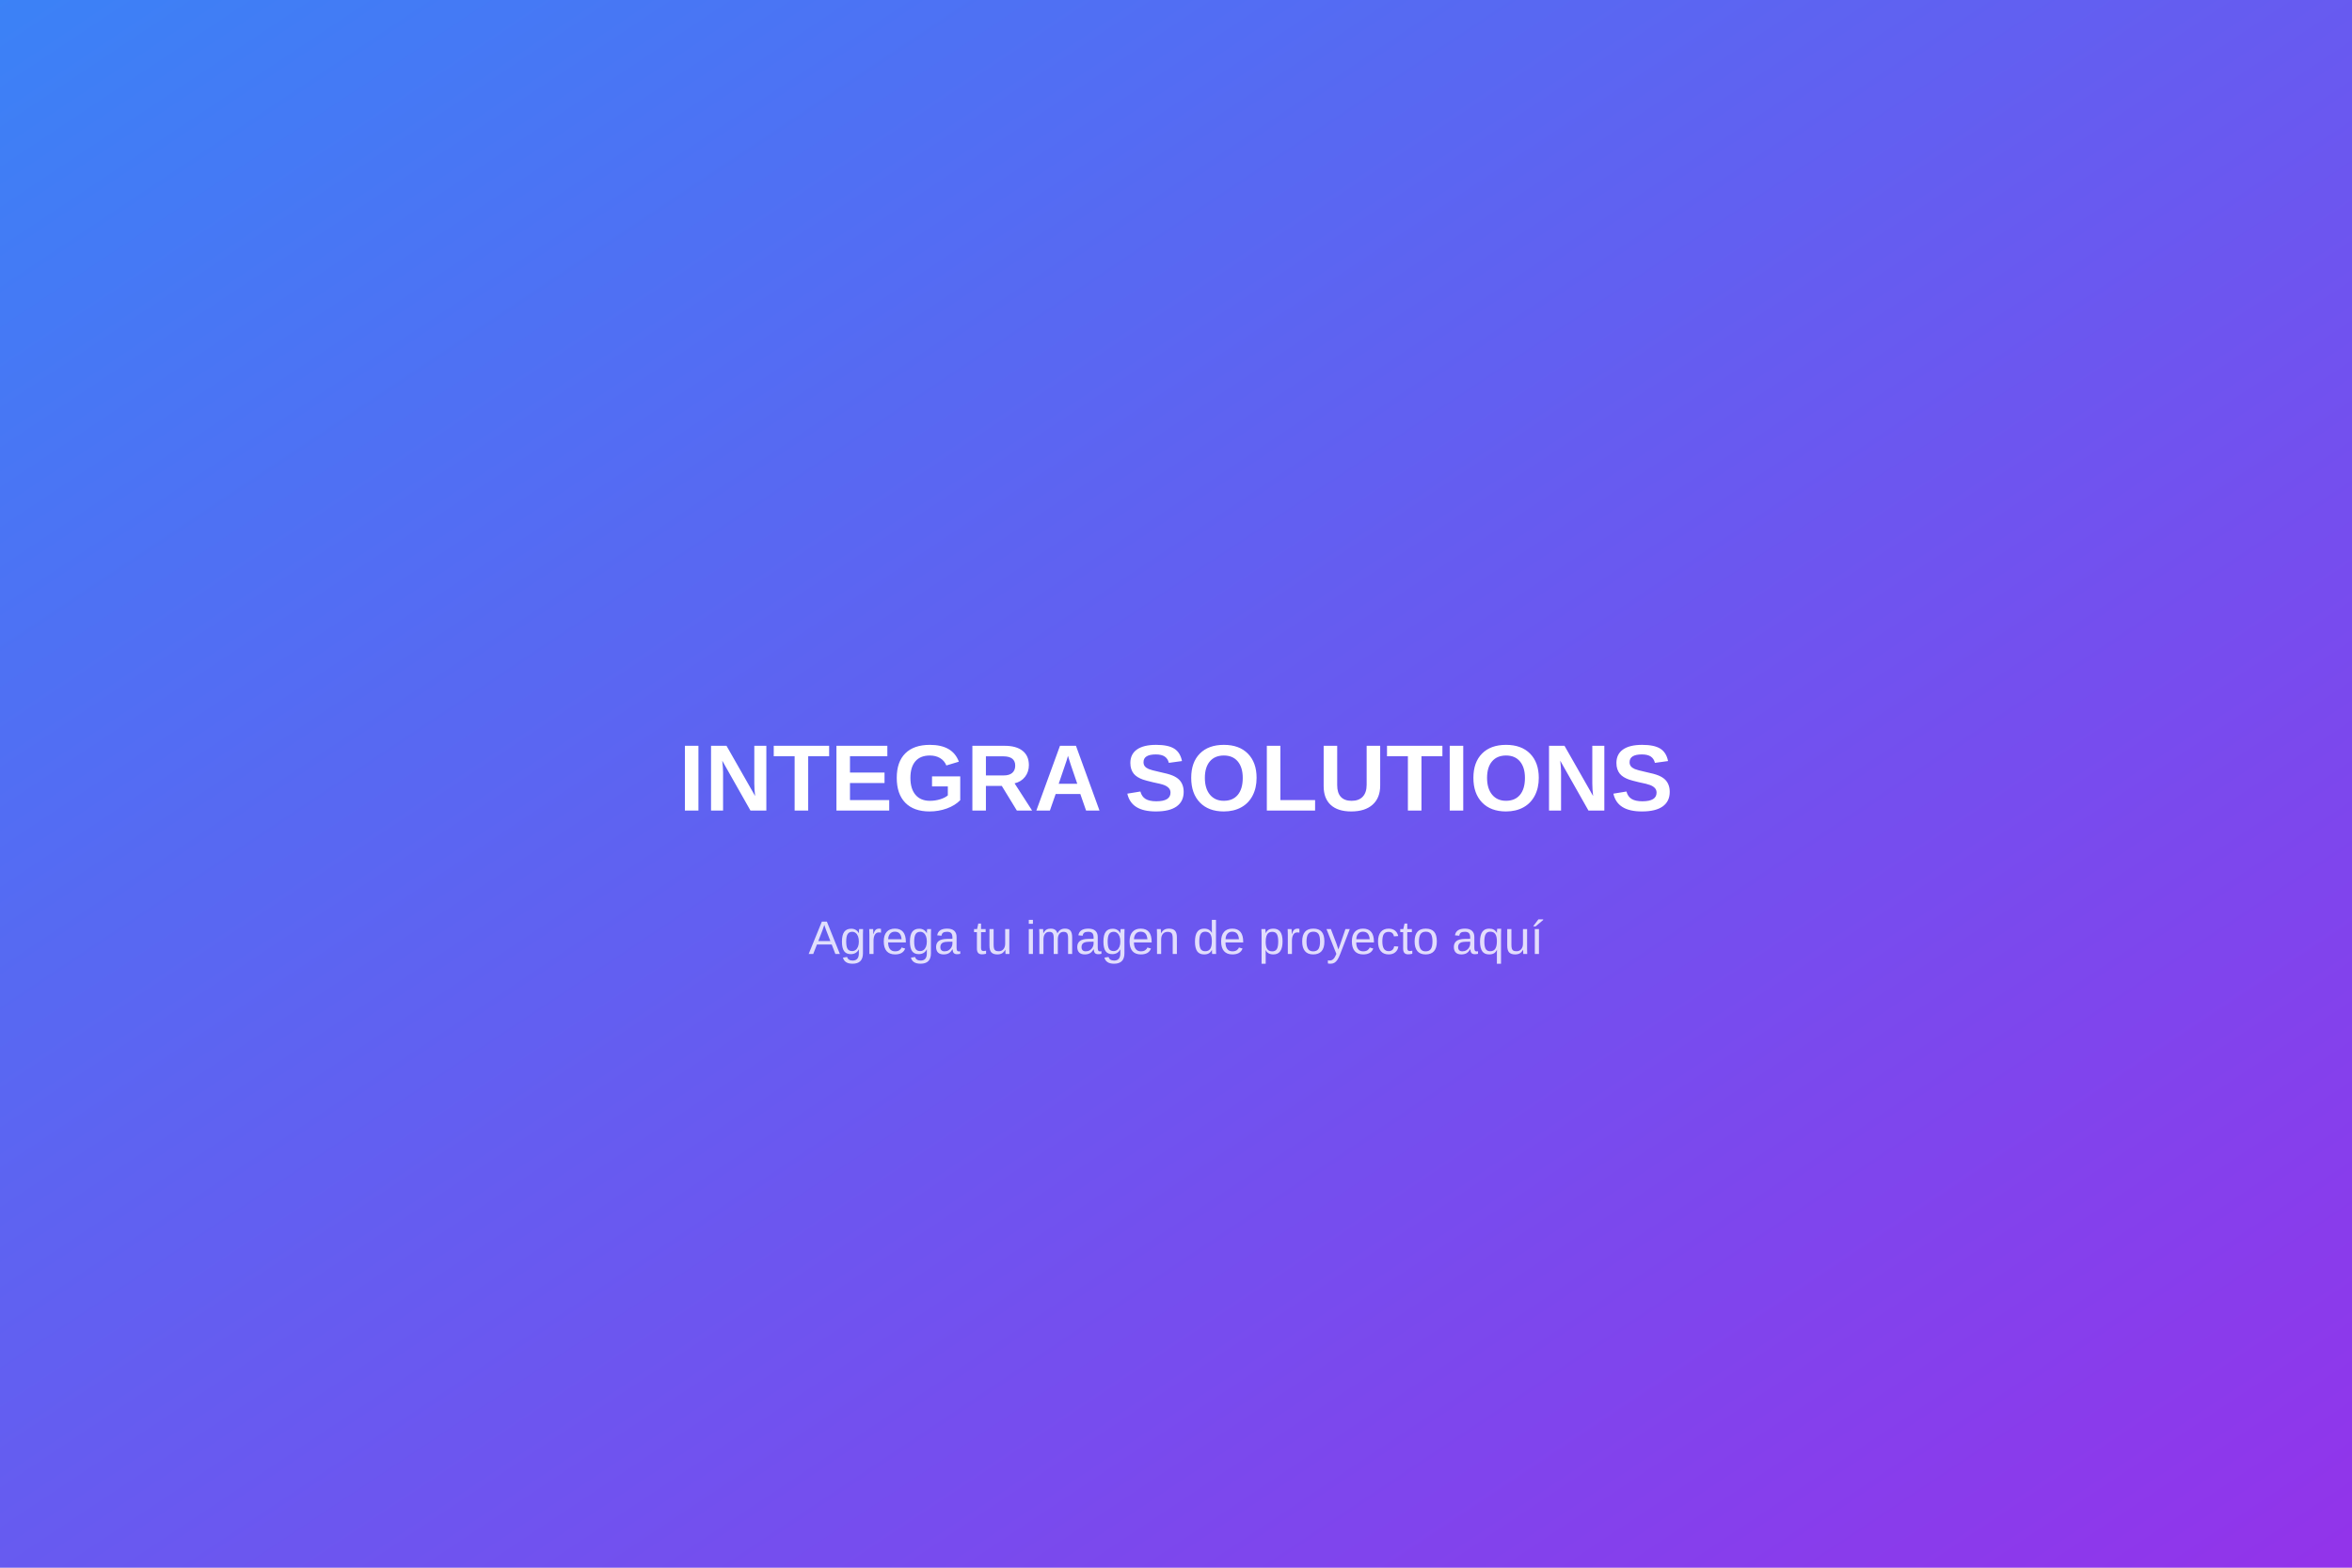
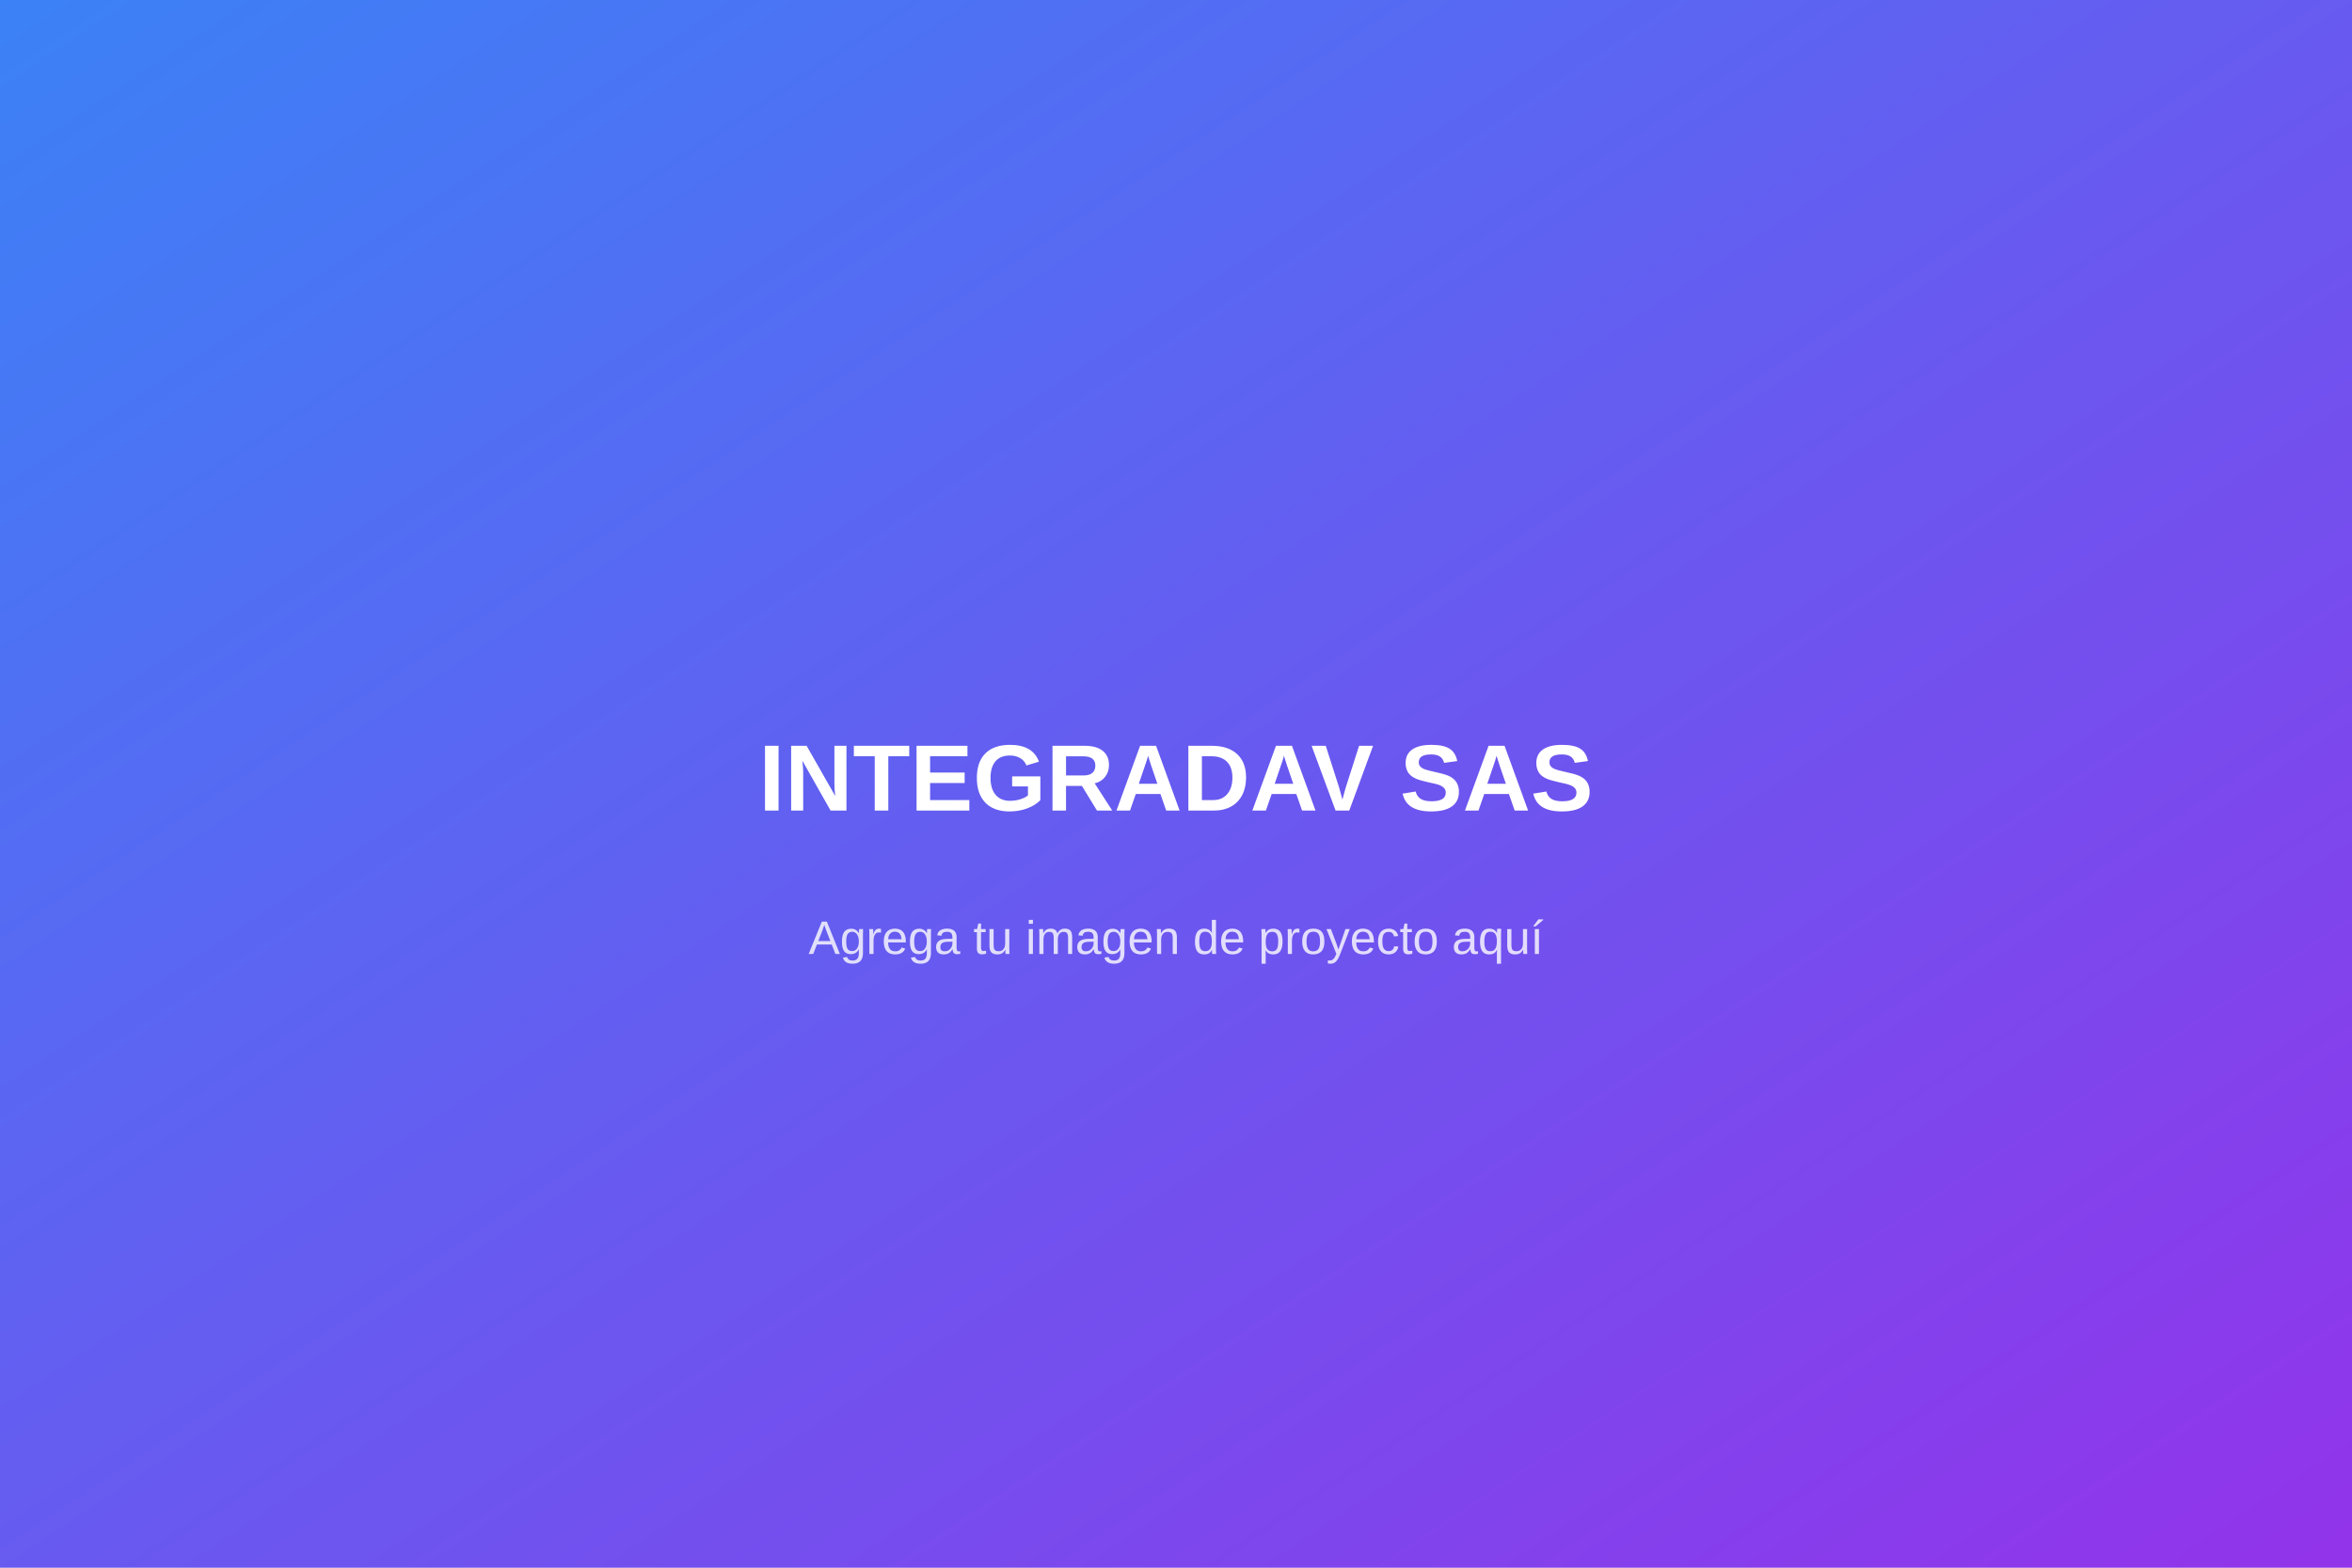
<svg xmlns="http://www.w3.org/2000/svg" width="1200" height="800">
  <defs>
    <linearGradient id="grad1" x1="0%" y1="0%" x2="100%" y2="100%">
      <stop offset="0%" style="stop-color:rgb(59,130,246);stop-opacity:1" />
      <stop offset="100%" style="stop-color:rgb(147,51,234);stop-opacity:1" />
    </linearGradient>
  </defs>
  <rect width="1200" height="800" fill="url(#grad1)" />
  <text x="50%" y="50%" font-family="Arial, sans-serif" font-size="48" font-weight="bold" fill="white" text-anchor="middle" dominant-baseline="middle">
-     INTEGRA SOLUTIONS
+     INTEGRADAV SAS
  </text>
  <text x="50%" y="60%" font-family="Arial, sans-serif" font-size="24" fill="rgba(255,255,255,0.8)" text-anchor="middle" dominant-baseline="middle">
    Agrega tu imagen de proyecto aquí
  </text>
</svg>
